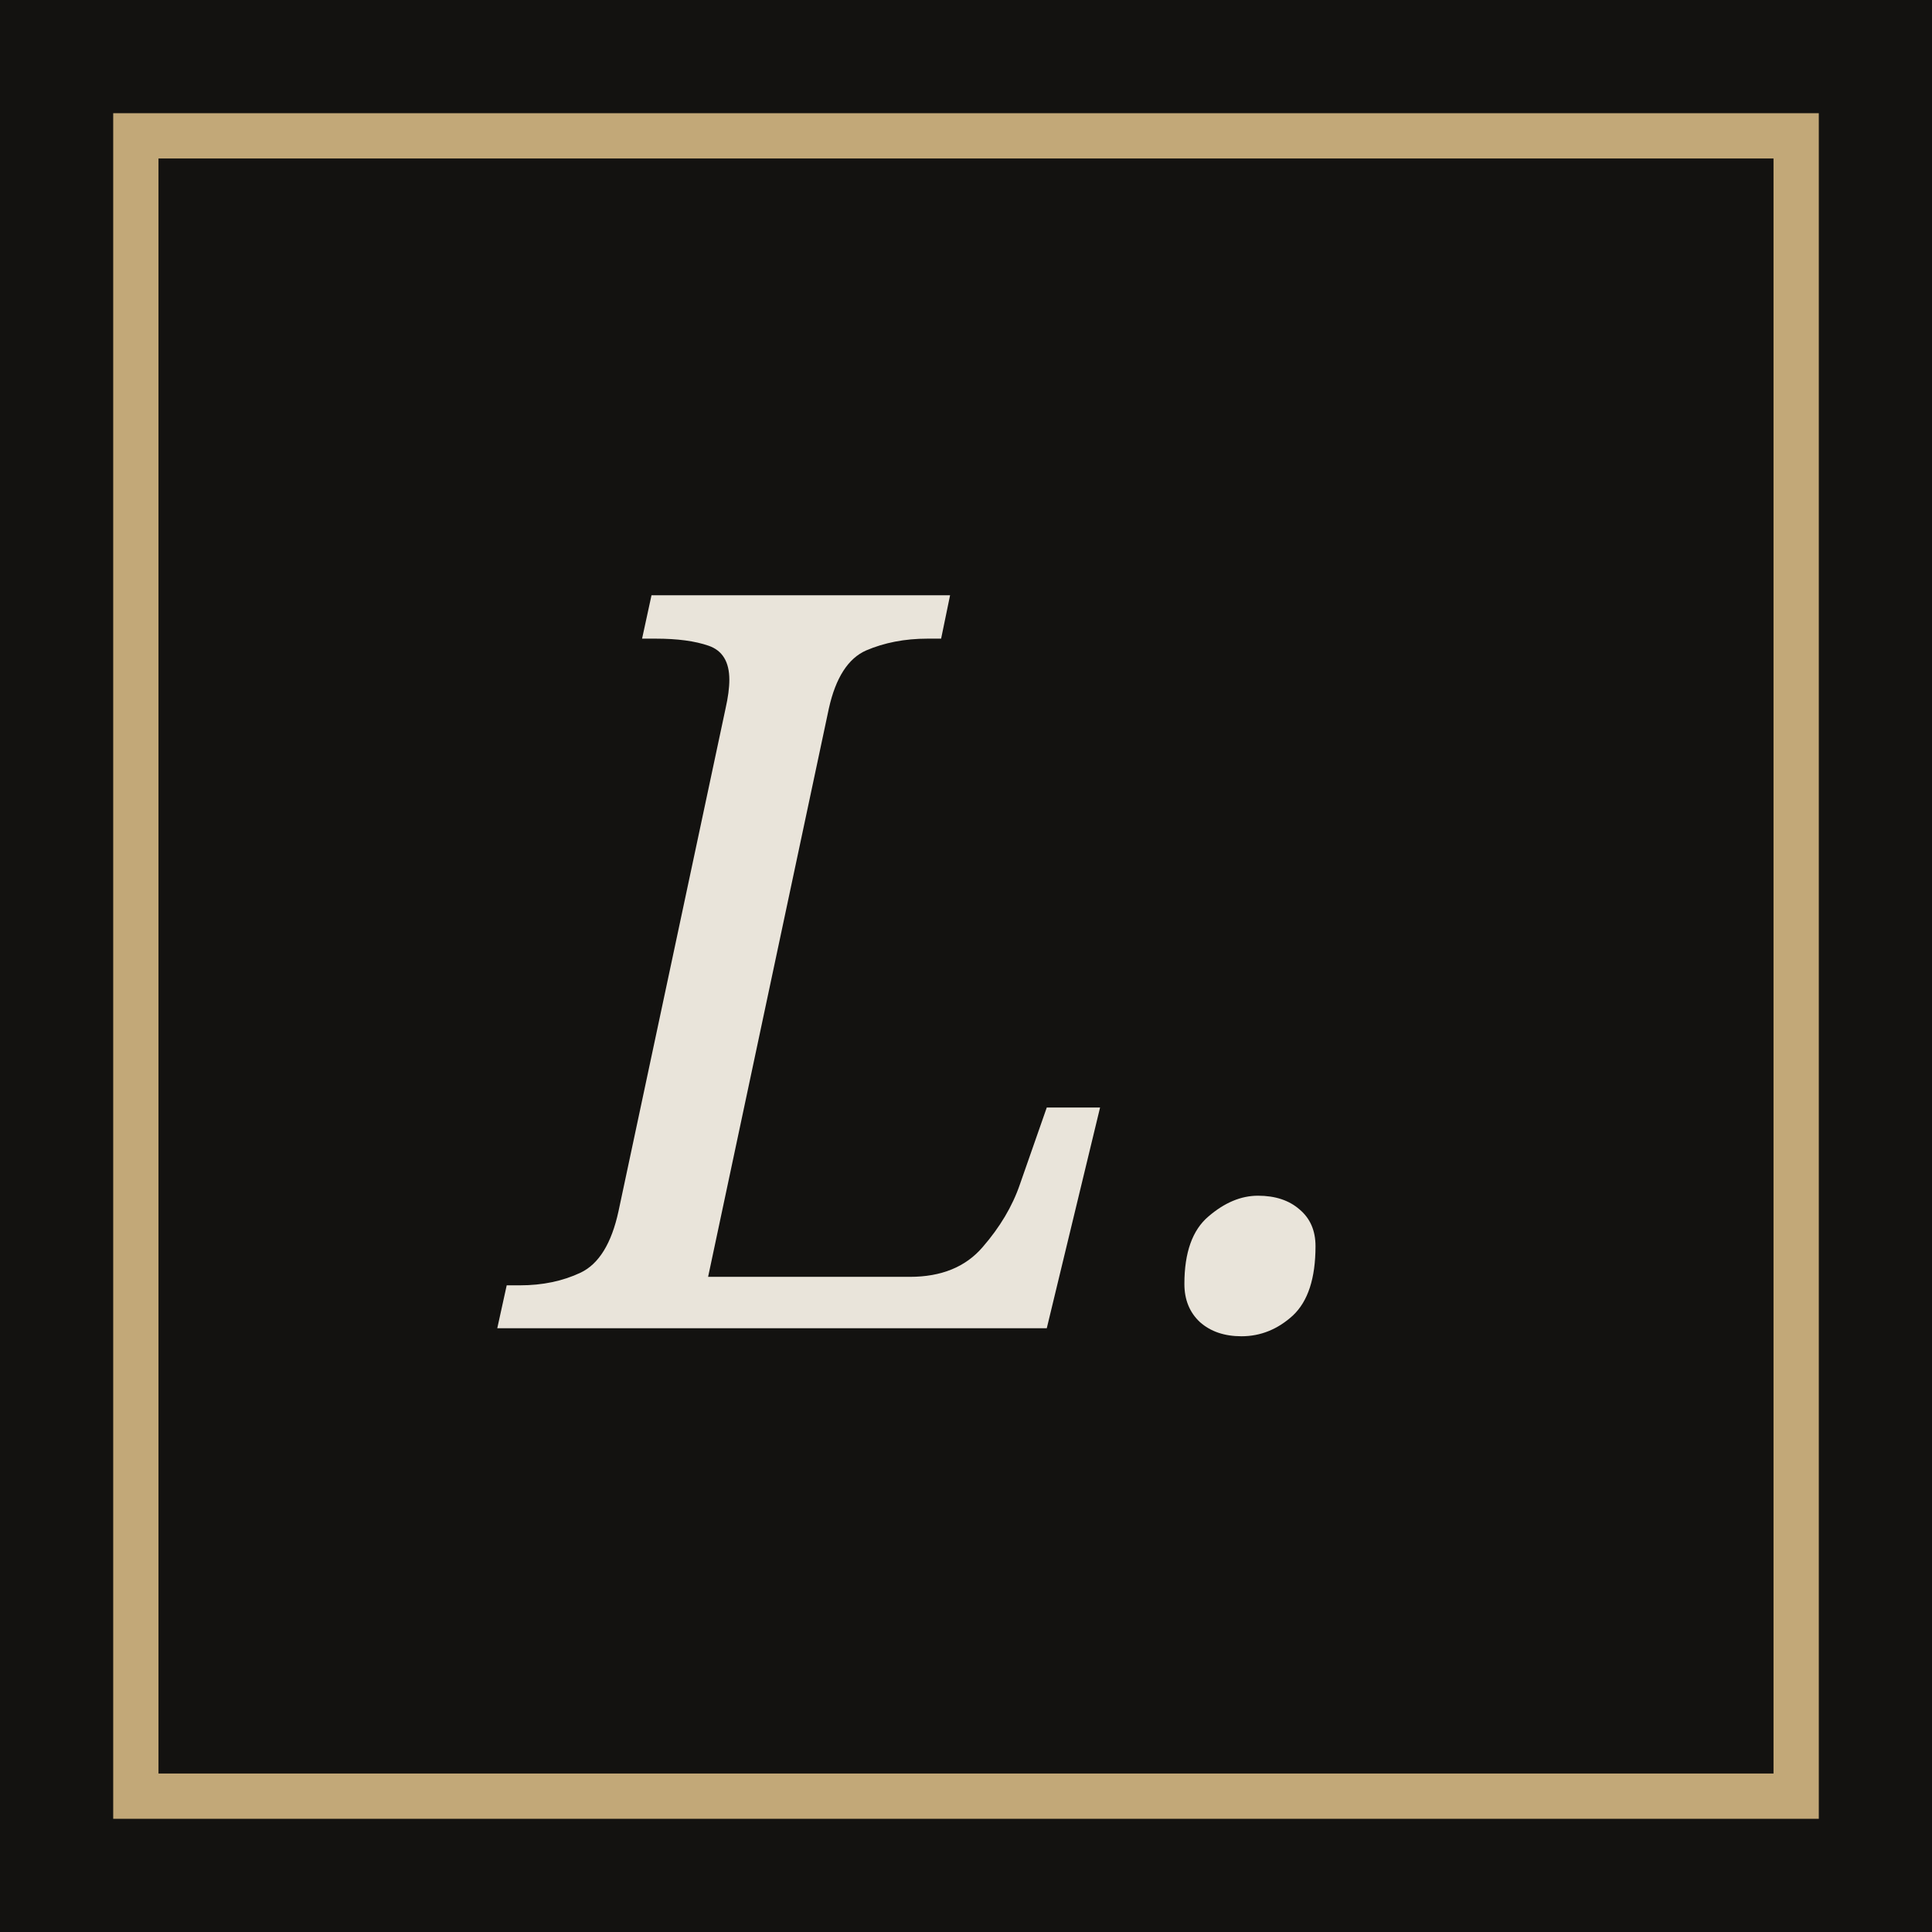
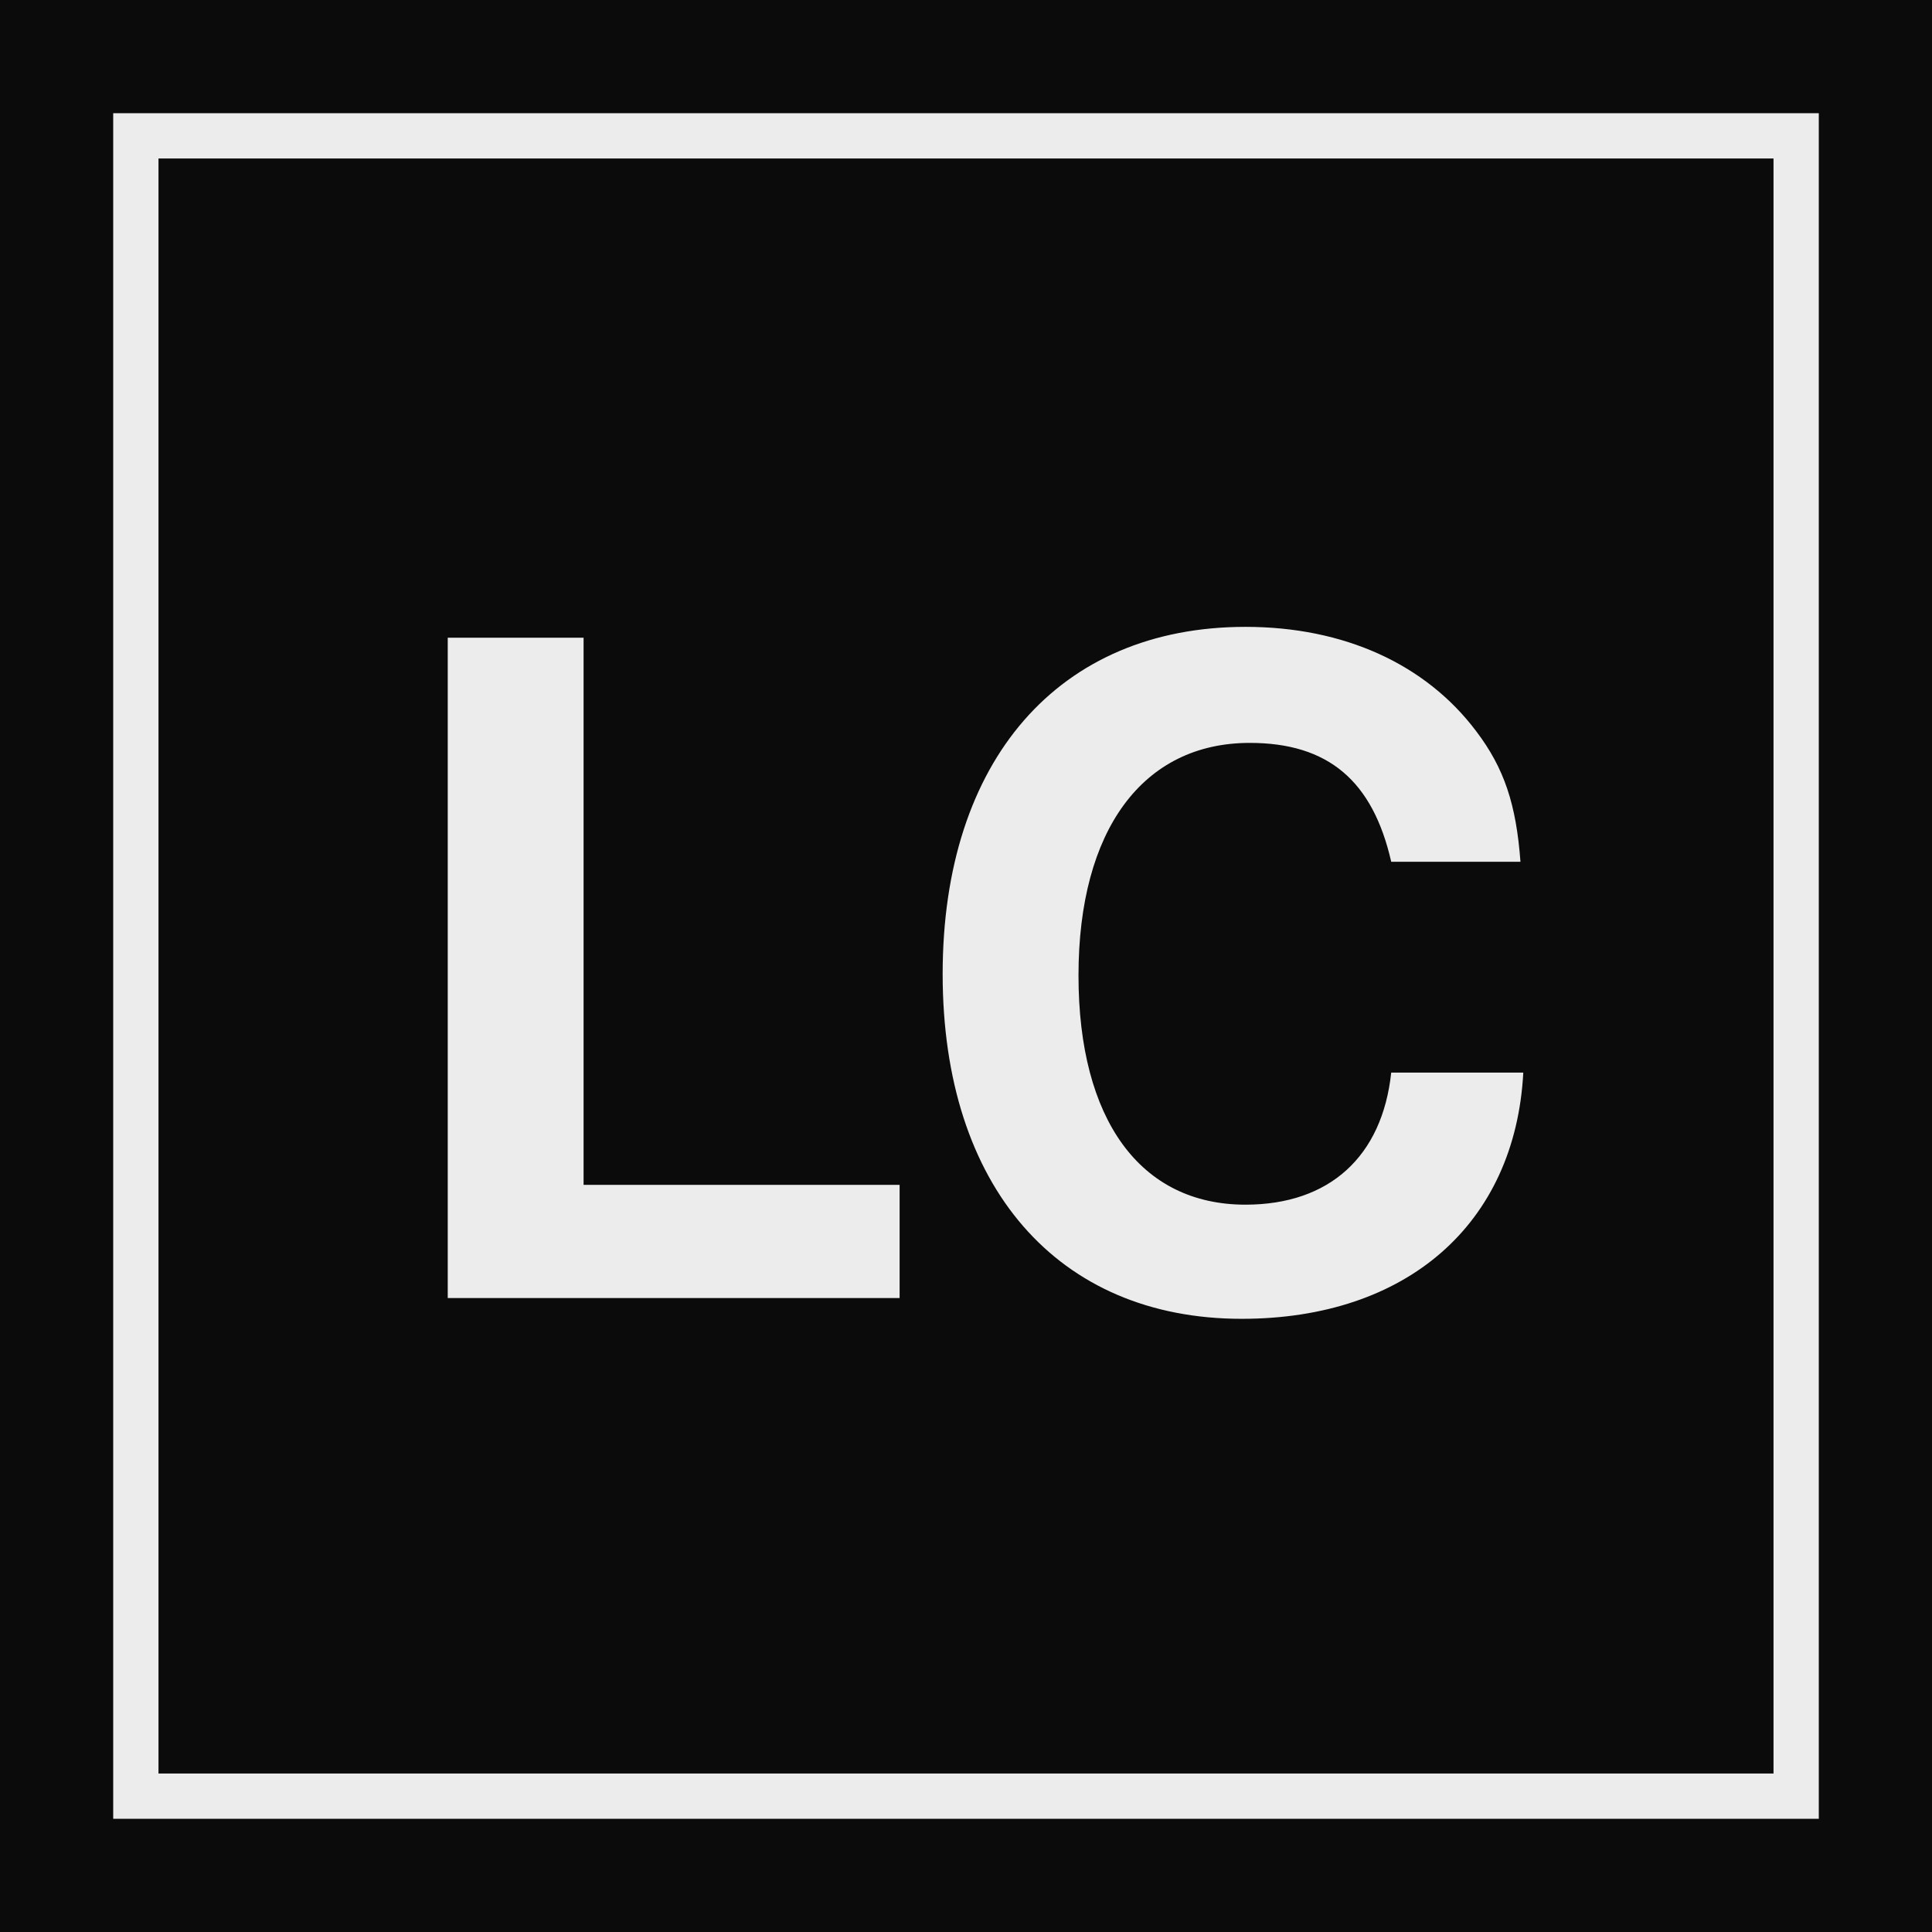
<svg xmlns="http://www.w3.org/2000/svg" viewBox="0 0 64 64">
-   <rect width="64" height="64" fill="#131210" />
-   <rect x="4.5" y="4.5" width="55" height="55" fill="none" stroke="#c2a878" stroke-width="1.5" />
-   <text x="32" y="44" font-family="Georgia, serif" font-style="italic" font-size="34" fill="#e9e4da" text-anchor="middle">L.</text>
+   <rect width="64" height="64" fill="#0b0b0c" />
+   <rect x="4.5" y="4.5" width="55" height="55" fill="none" stroke="#ececec" stroke-width="1.5" />
+   <text x="32" y="43" font-family="Helvetica, Arial, sans-serif" font-weight="700" font-size="30" fill="#ececec" text-anchor="middle">LC</text>
</svg>
